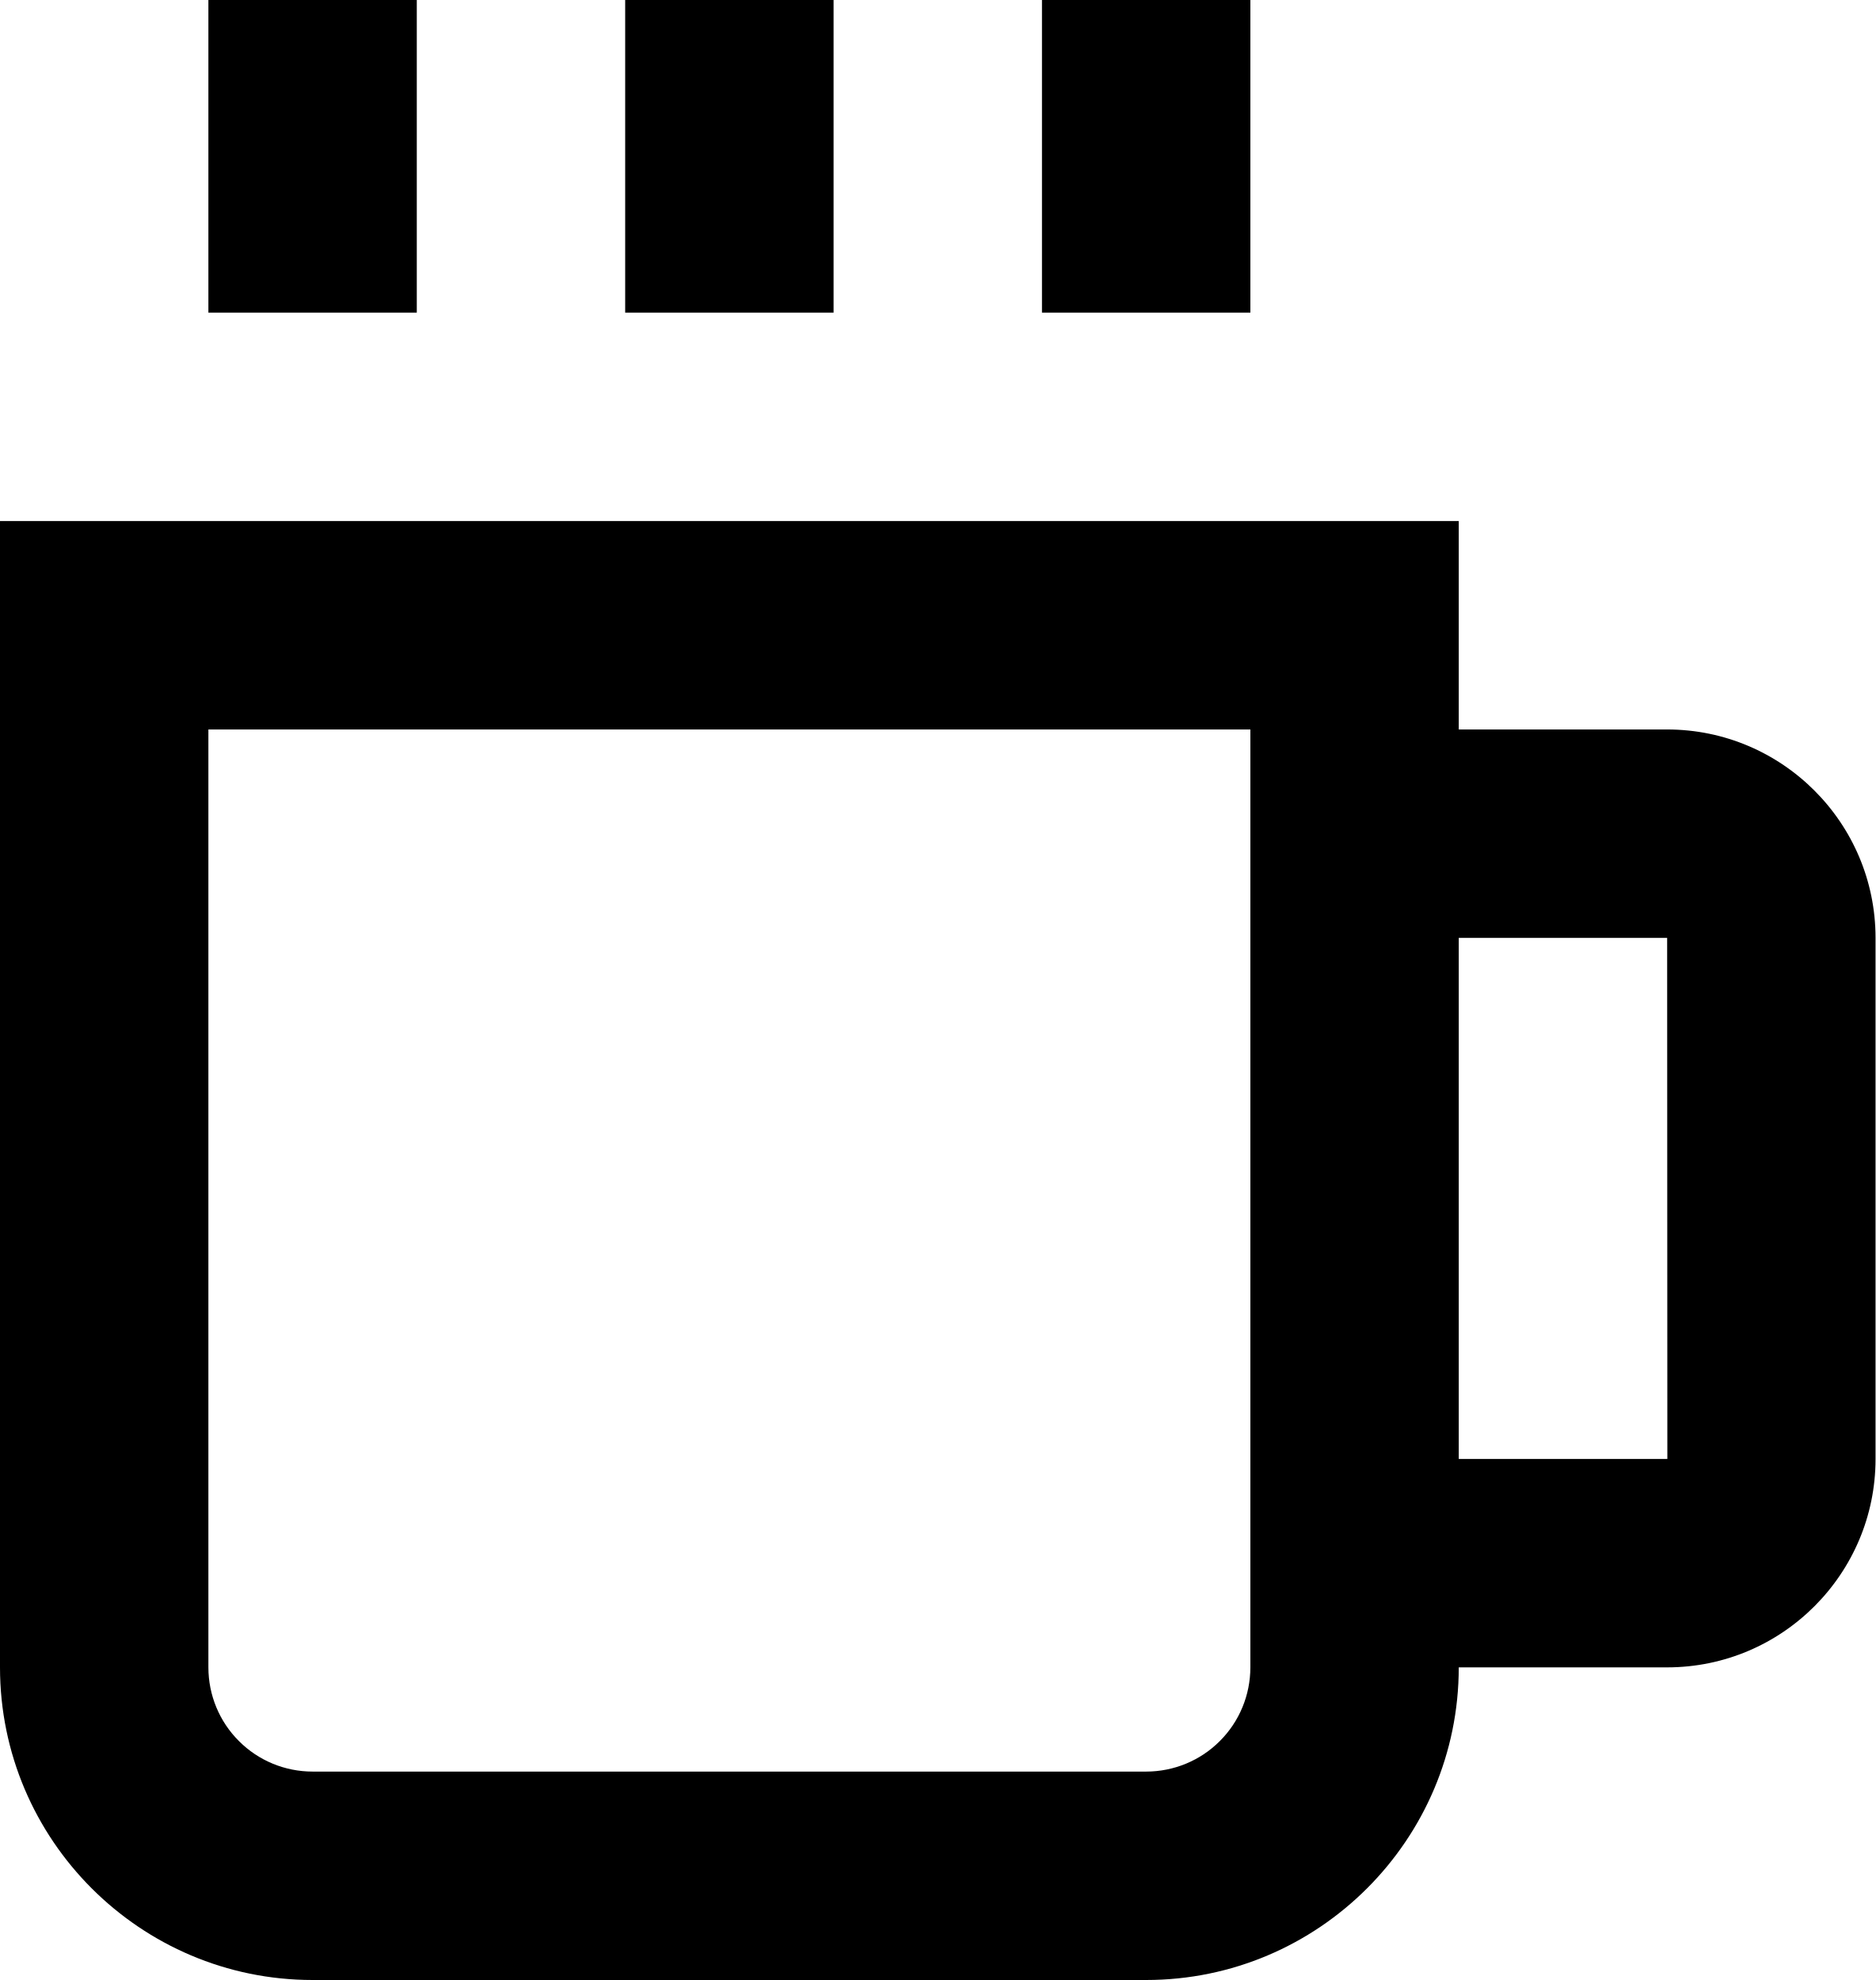
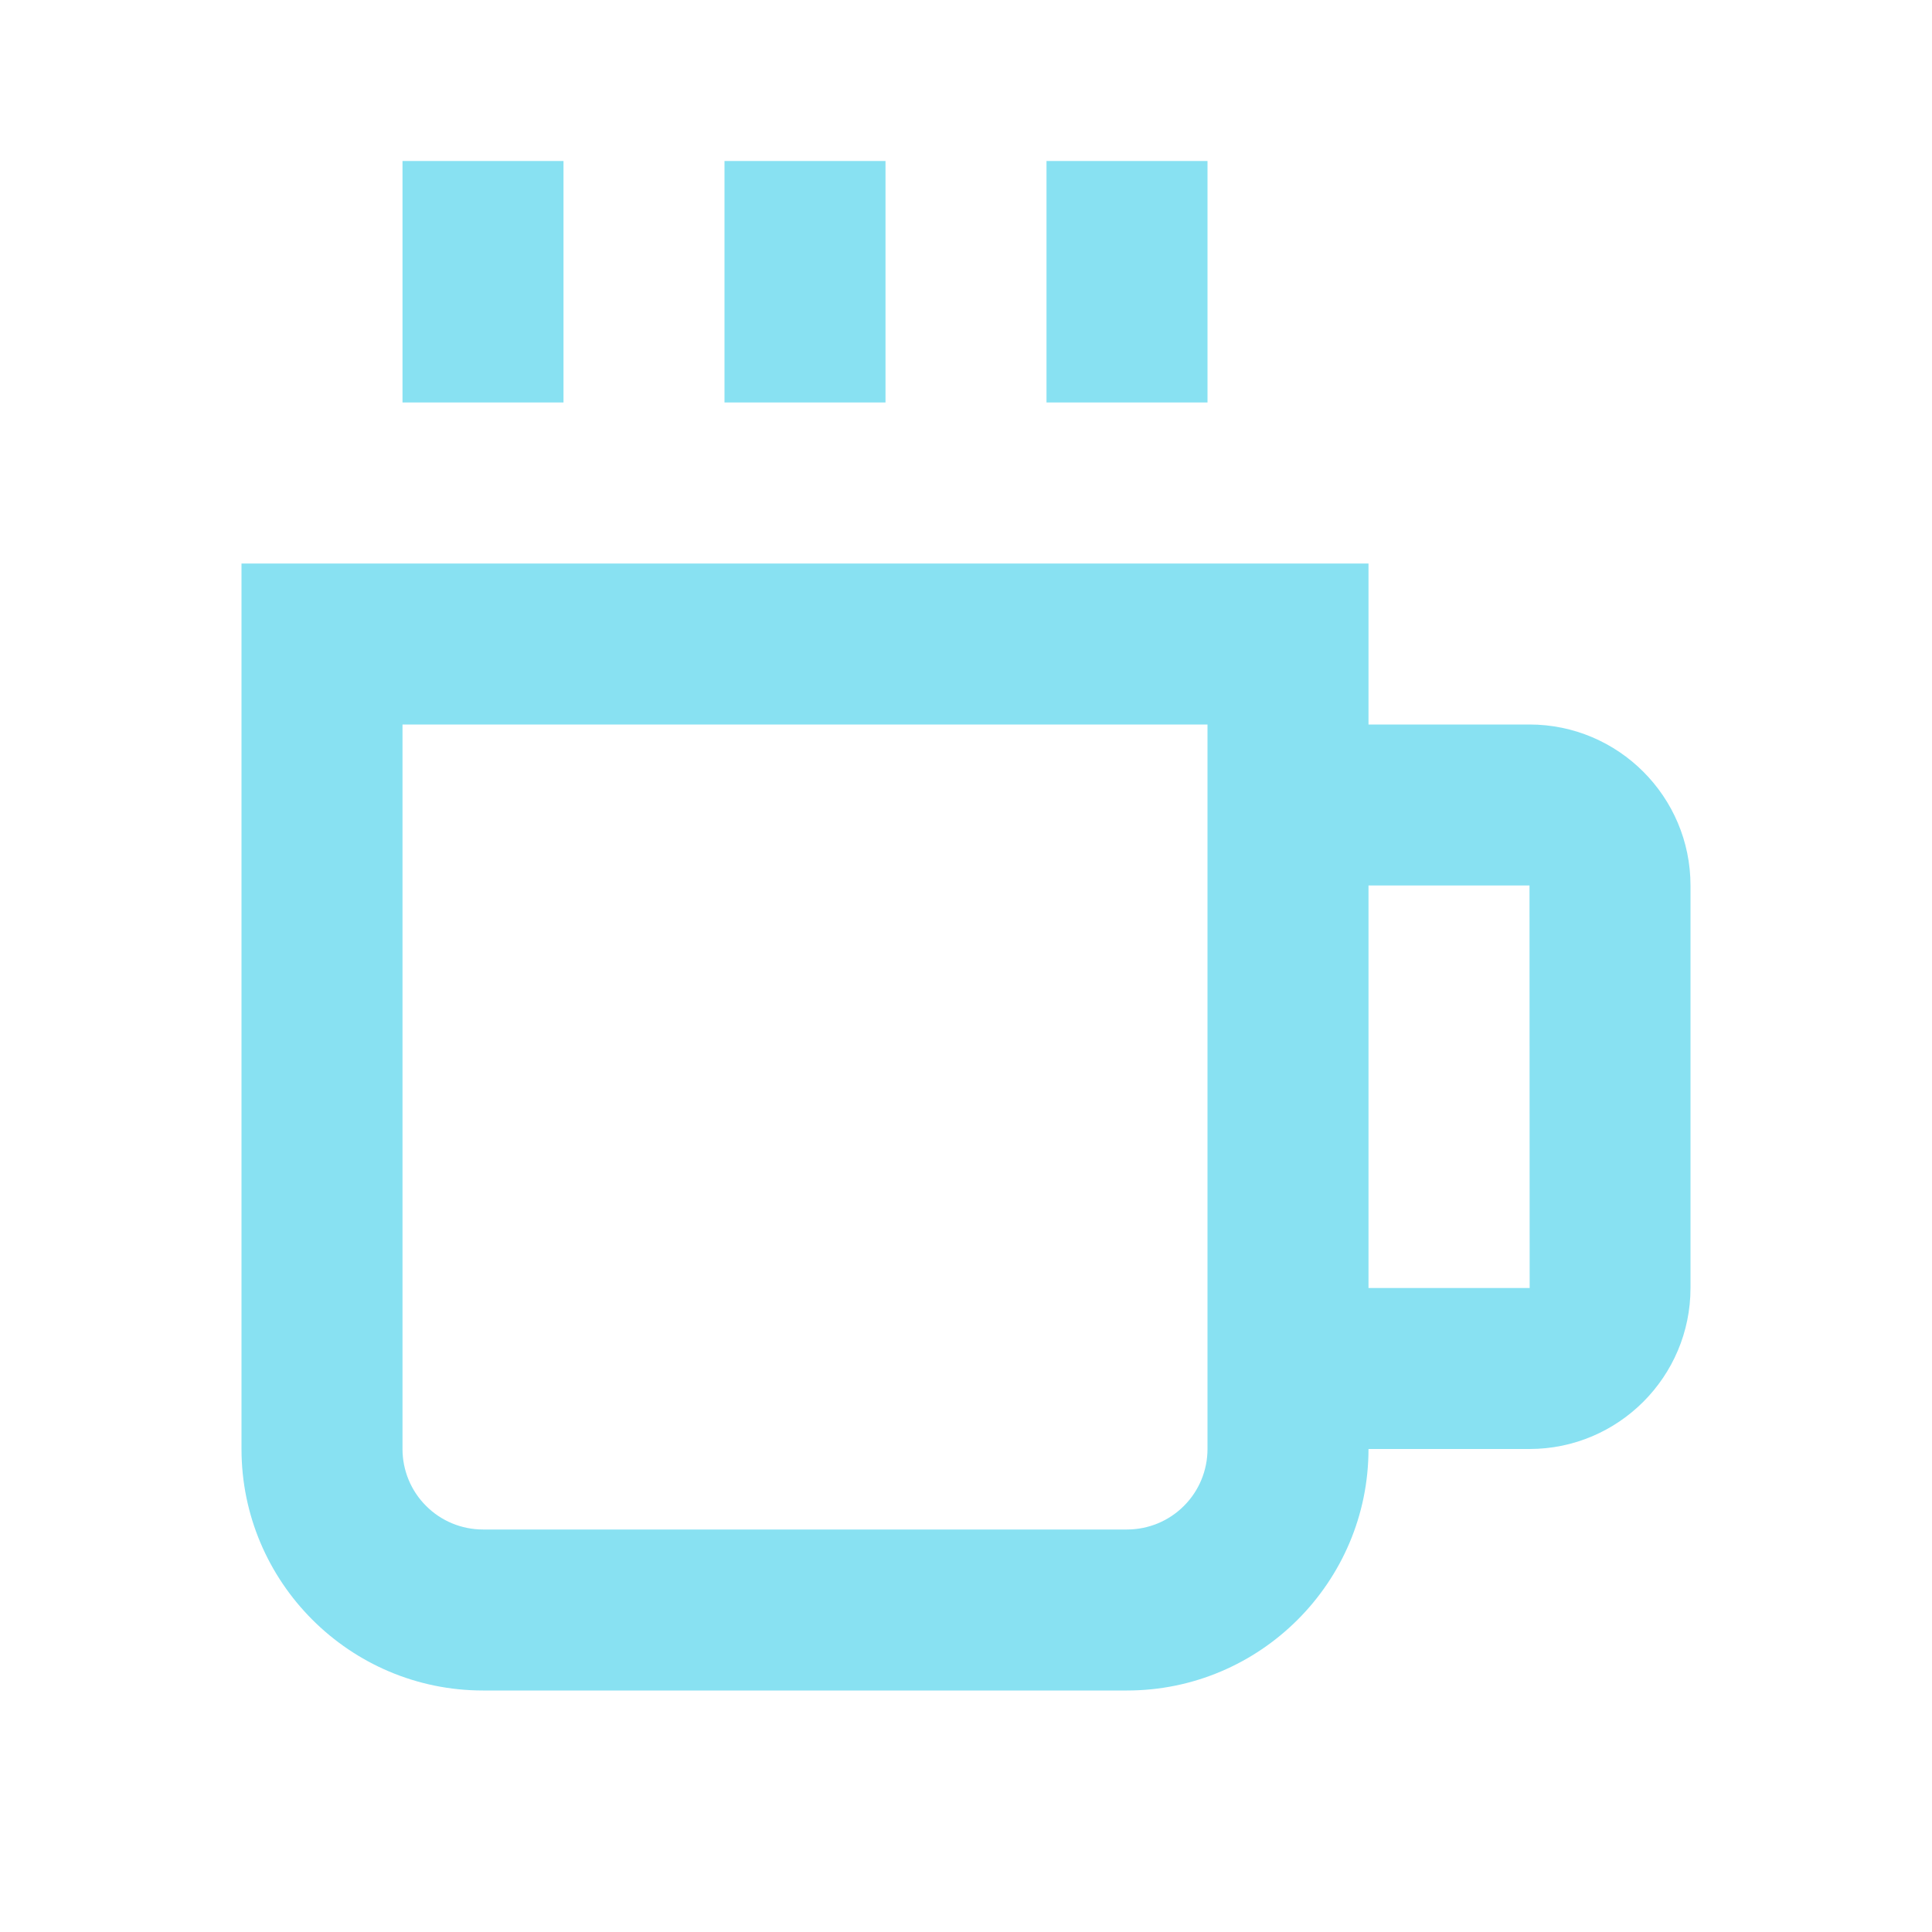
- <svg xmlns="http://www.w3.org/2000/svg" width="18" height="19" viewBox="0 0 18 19" fill="none">
-   <path d="M2 0H4V3H2V0ZM6 0H8V3H6V0ZM10 0H12V3H10V0ZM16 7H14V5H0V16C0 17.654 1.346 19 3 19H11C12.654 19 14 17.654 14 16H16C17.103 16 18 15.103 18 14V9C18 7.897 17.103 7 16 7ZM12 16C12 16.265 11.895 16.52 11.707 16.707C11.52 16.895 11.265 17 11 17H3C2.735 17 2.48 16.895 2.293 16.707C2.105 16.52 2 16.265 2 16V7H12V16ZM14 14V9H16L16.002 14H14Z" fill="black" />
+ <svg xmlns="http://www.w3.org/2000/svg" width="24" height="24" viewBox="0 0 24 24" fill="none">
+   <path d="M5 2H7V5H5V2ZM9 2H11V5H9V2ZM13 2H15V5H13V2ZM19 9H17V7H3V18C3 19.654 4.346 21 6 21H14C15.654 21 17 19.654 17 18H19C20.103 18 21 17.103 21 16V11C21 9.897 20.103 9 19 9ZM15 18C15 18.265 14.895 18.52 14.707 18.707C14.52 18.895 14.265 19 14 19H6C5.735 19 5.48 18.895 5.293 18.707C5.105 18.52 5 18.265 5 18V9H15V18ZM17 16V11H19L19.002 16H17Z" fill="#88E1F2" />
</svg>
